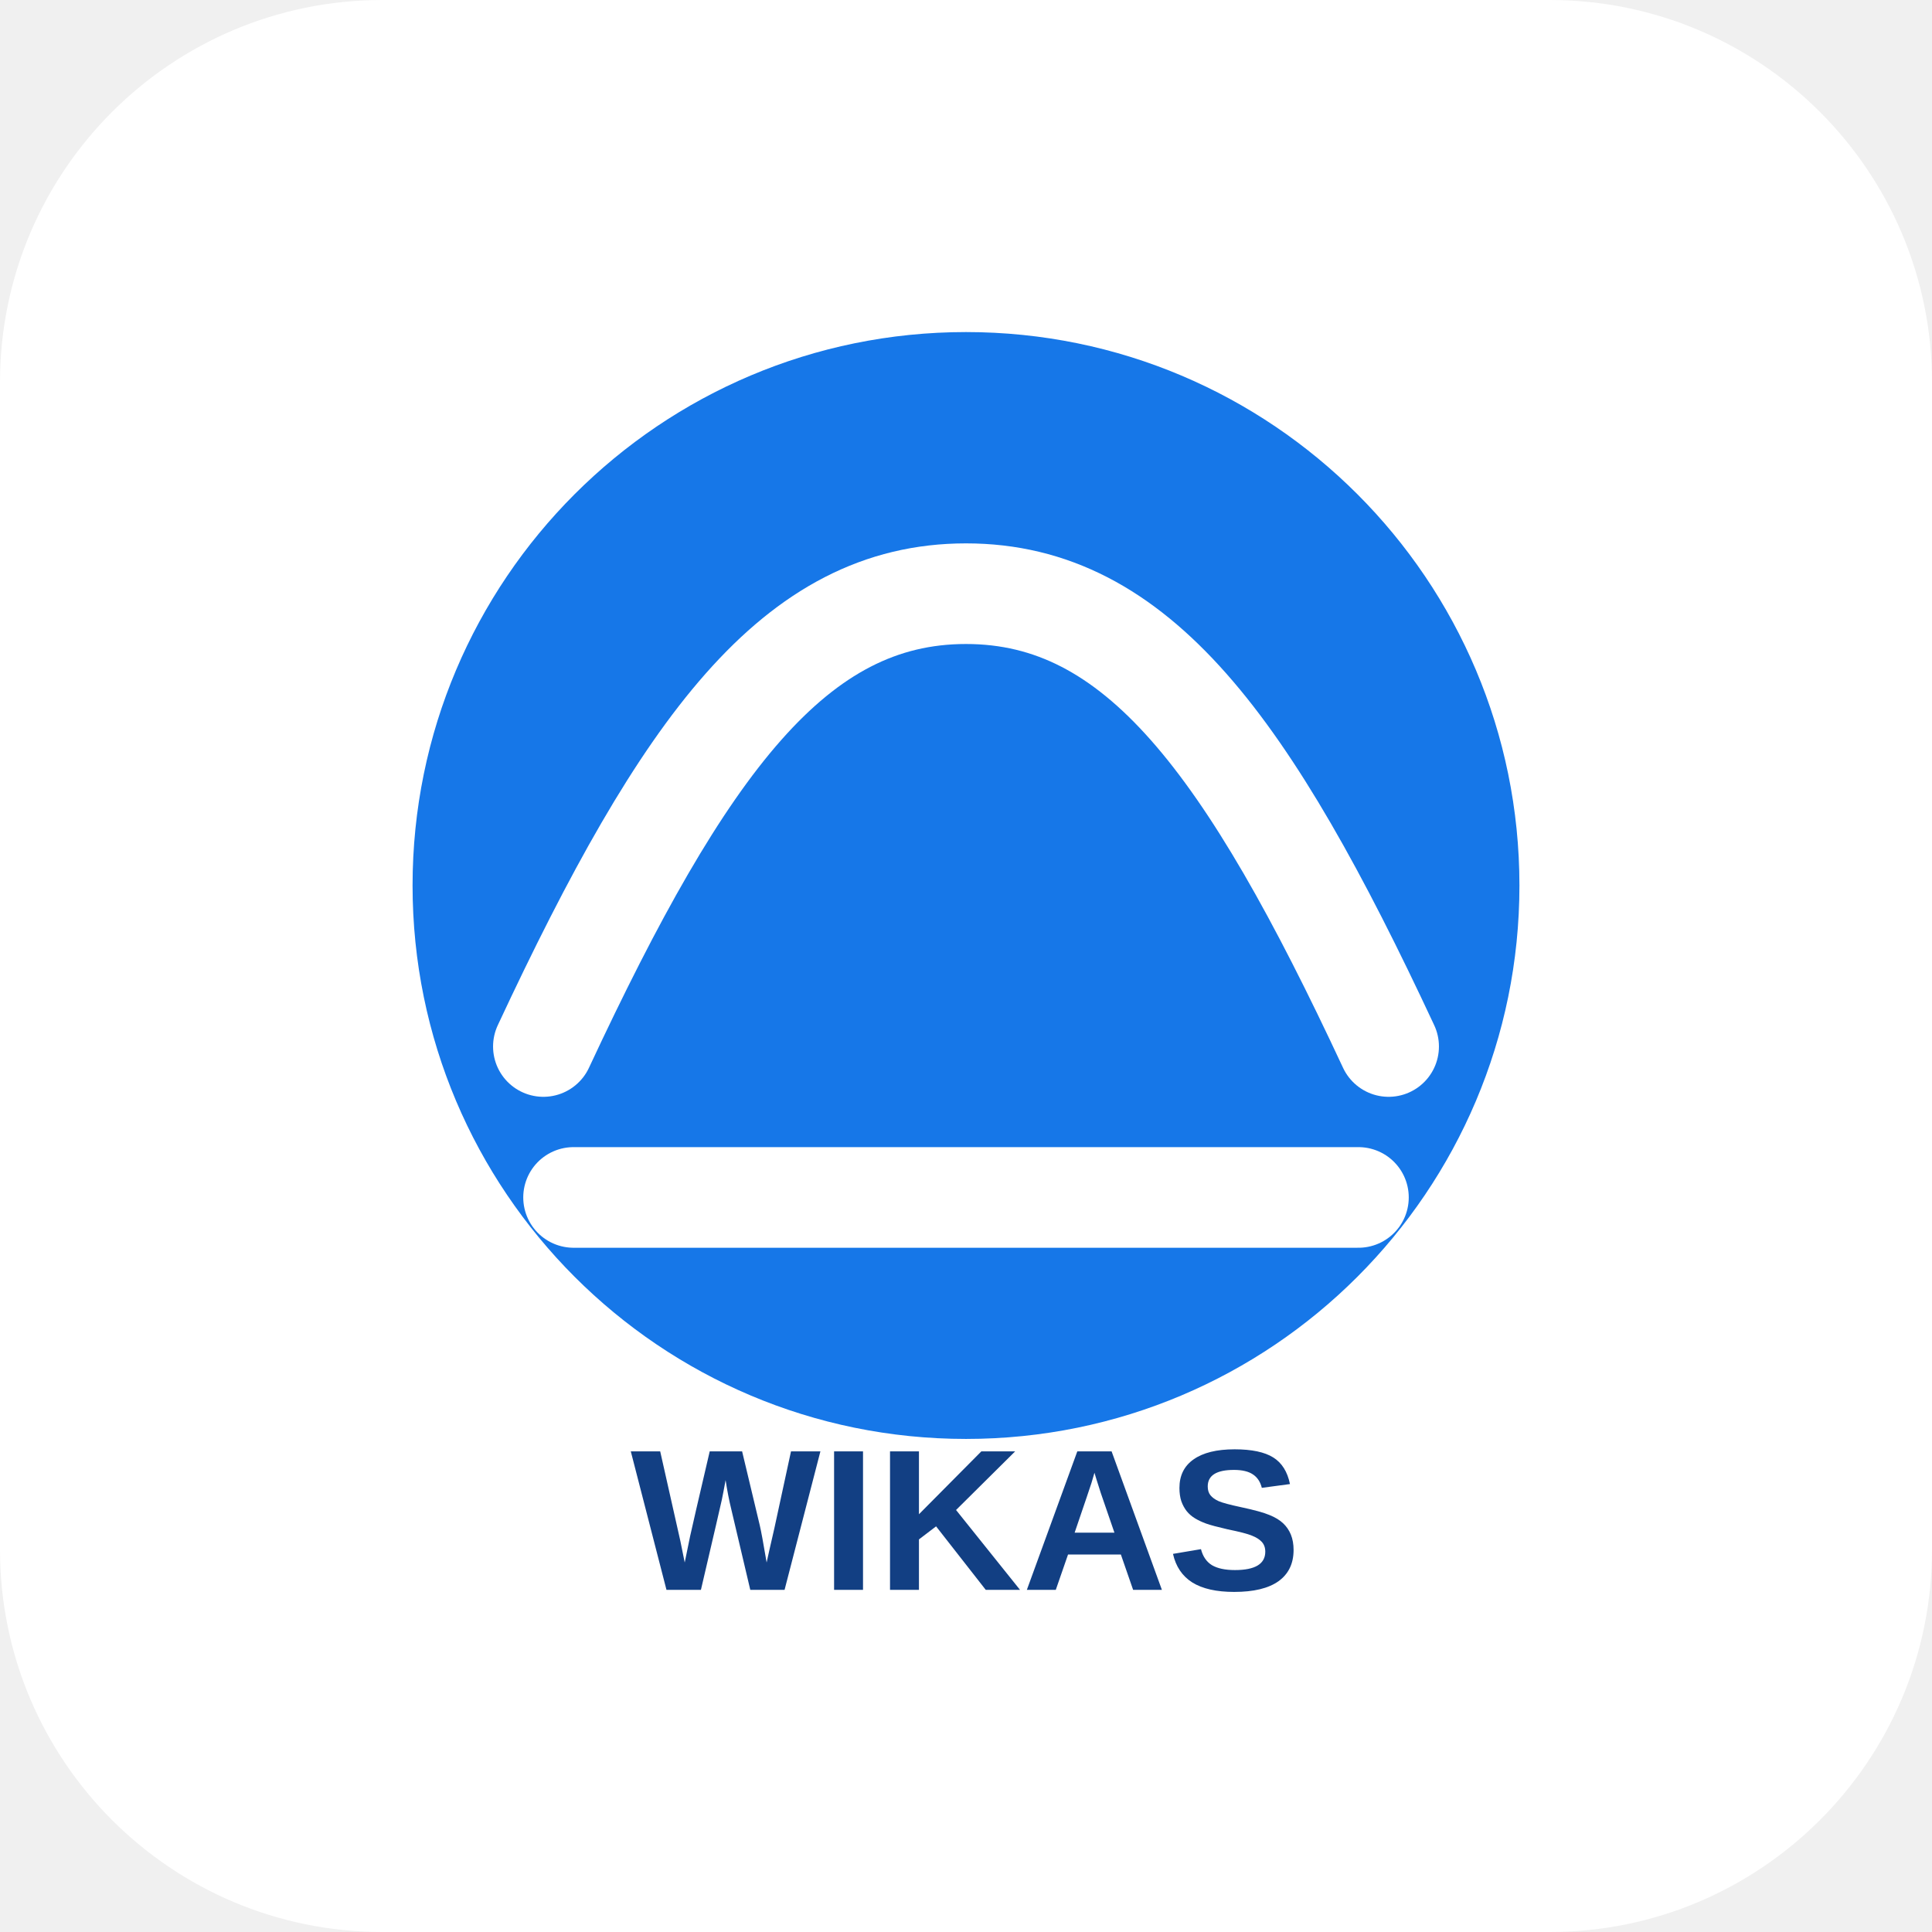
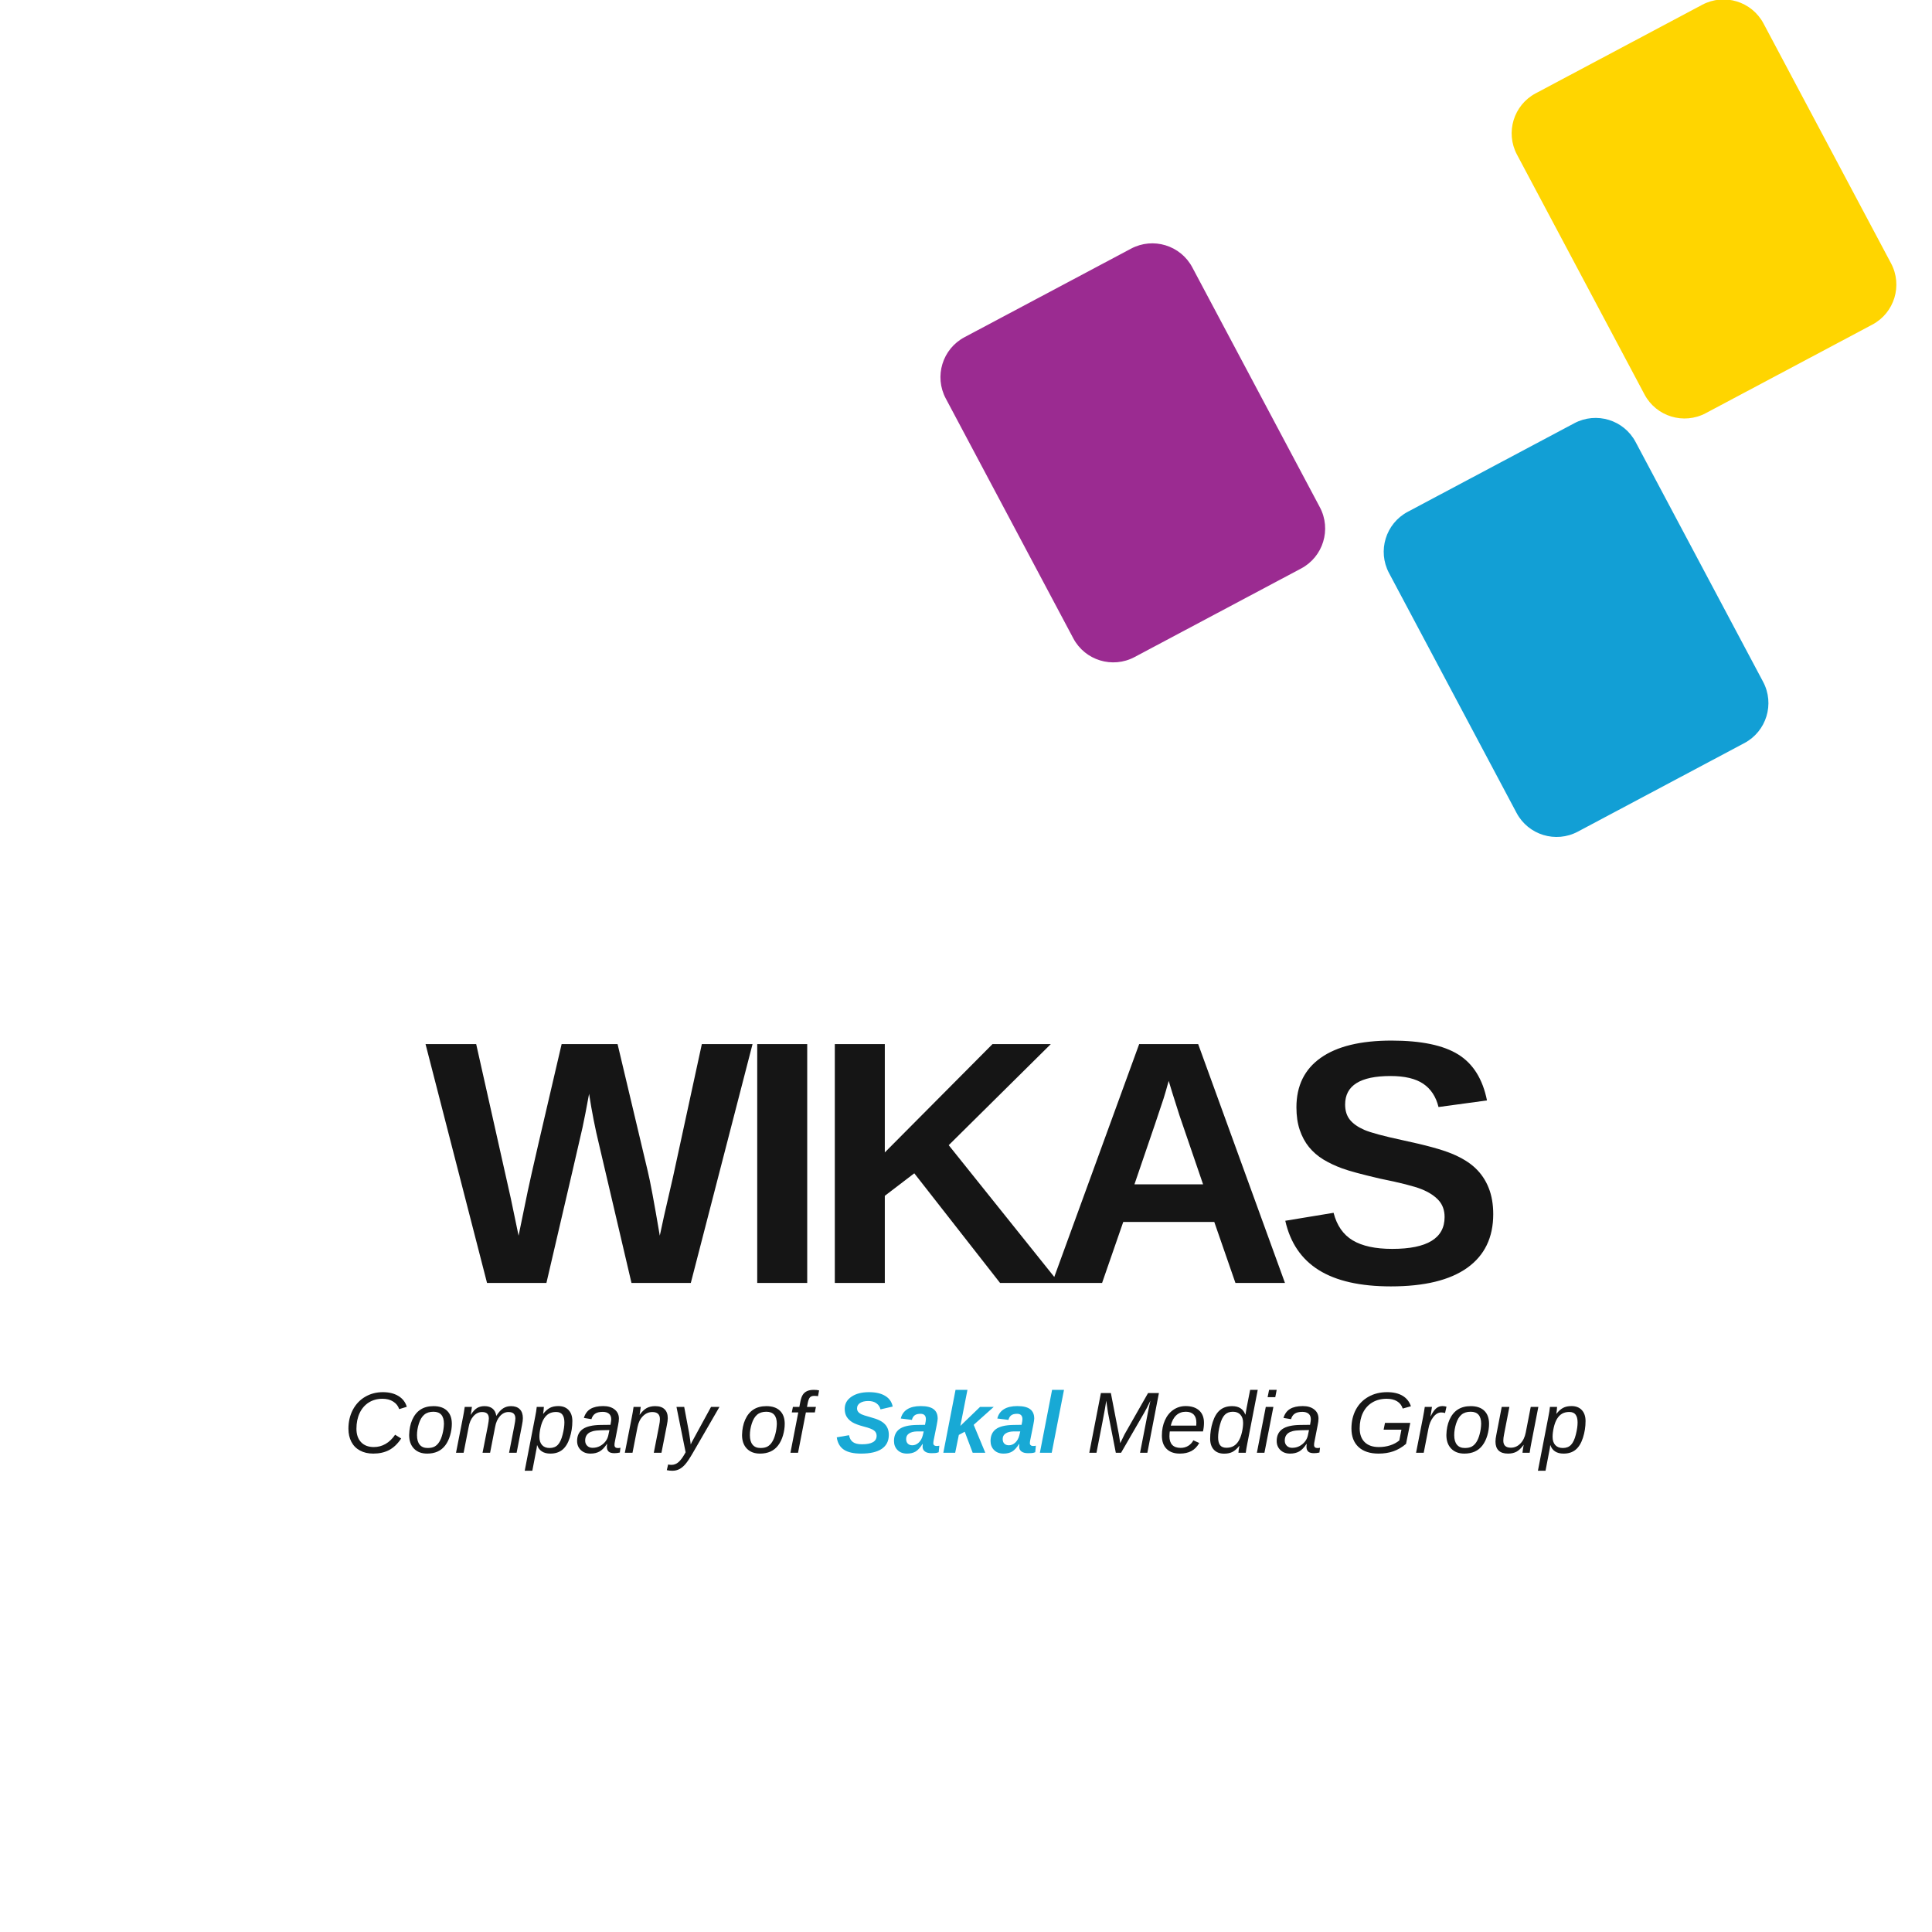
- <svg xmlns="http://www.w3.org/2000/svg" width="192" height="192" viewBox="0 0 192 192">
-   <rect width="192" height="192" rx="38" fill="#fff" />
-   <circle cx="96" cy="88" r="55" fill="#1677e8" />
-   <path d="M54 104c14-30 25-45 42-45s28 15 42 45" fill="none" stroke="#fff" stroke-width="10" stroke-linecap="round" />
-   <path d="M57 119h78" stroke="#fff" stroke-width="10" stroke-linecap="round" />
-   <text x="96" y="158" text-anchor="middle" font-family="Arial,sans-serif" font-size="20" font-weight="700" fill="#123f83">WIKAS</text>
+ <svg xmlns="http://www.w3.org/2000/svg" width="192" height="192" viewBox="0 0 512 512">
+   <rect width="512" height="512" fill="#fff" />
+   <g transform="translate(245 95) rotate(-28)">
+     <rect width="74" height="96" rx="12" fill="#9b2b91" />
+     <rect x="82" y="96" width="74" height="96" rx="12" fill="#129fd5" />
+     <rect x="164" y="14" width="74" height="96" rx="12" fill="#ffd500" />
+     <rect x="246" y="100" width="74" height="96" rx="12" fill="#e72b2b" />
+     <rect x="328" y="28" width="74" height="96" rx="12" fill="#83c52b" />
+   </g>
+   <text x="256" y="340" text-anchor="middle" font-family="Arial,Helvetica,sans-serif" font-size="92" font-weight="900" letter-spacing="-5" fill="#151515">WIKAS</text>
+   <text x="256" y="385" text-anchor="middle" font-family="Arial,Helvetica,sans-serif" font-size="23" font-style="italic" fill="#171717">Company of <tspan fill="#18a9d5" font-weight="700">Sakal</tspan> Media Group</text>
</svg>
